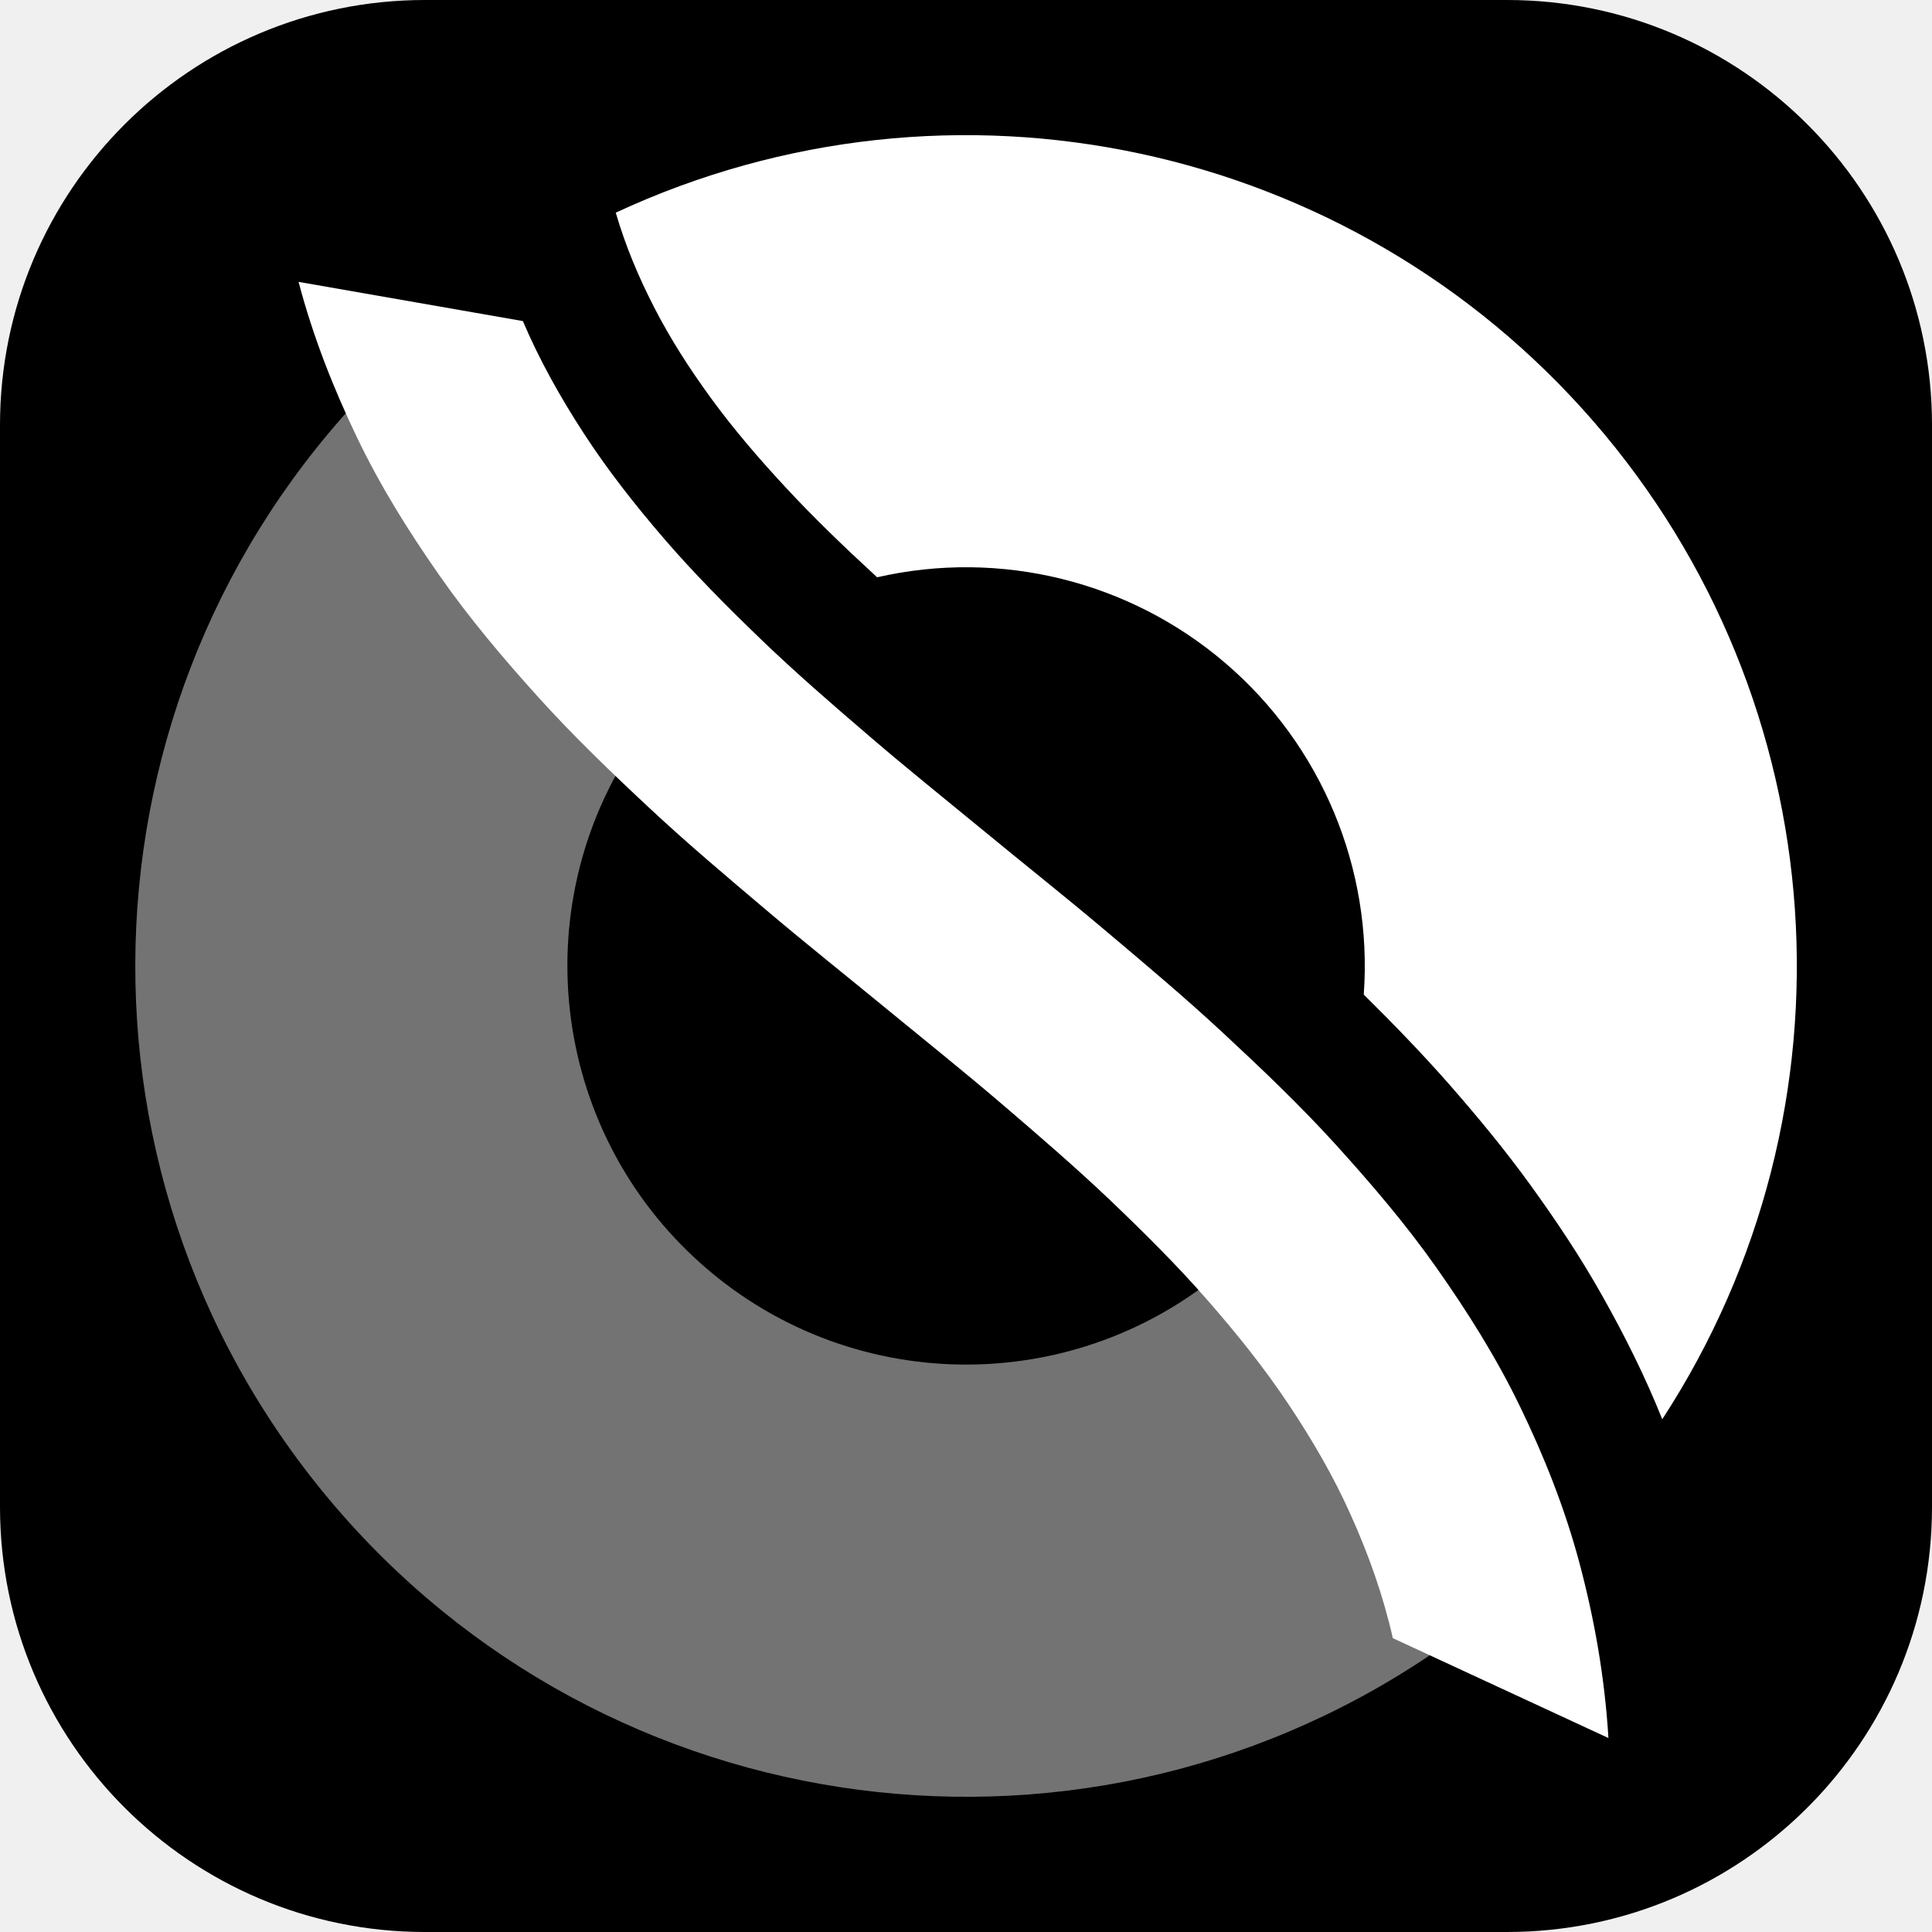
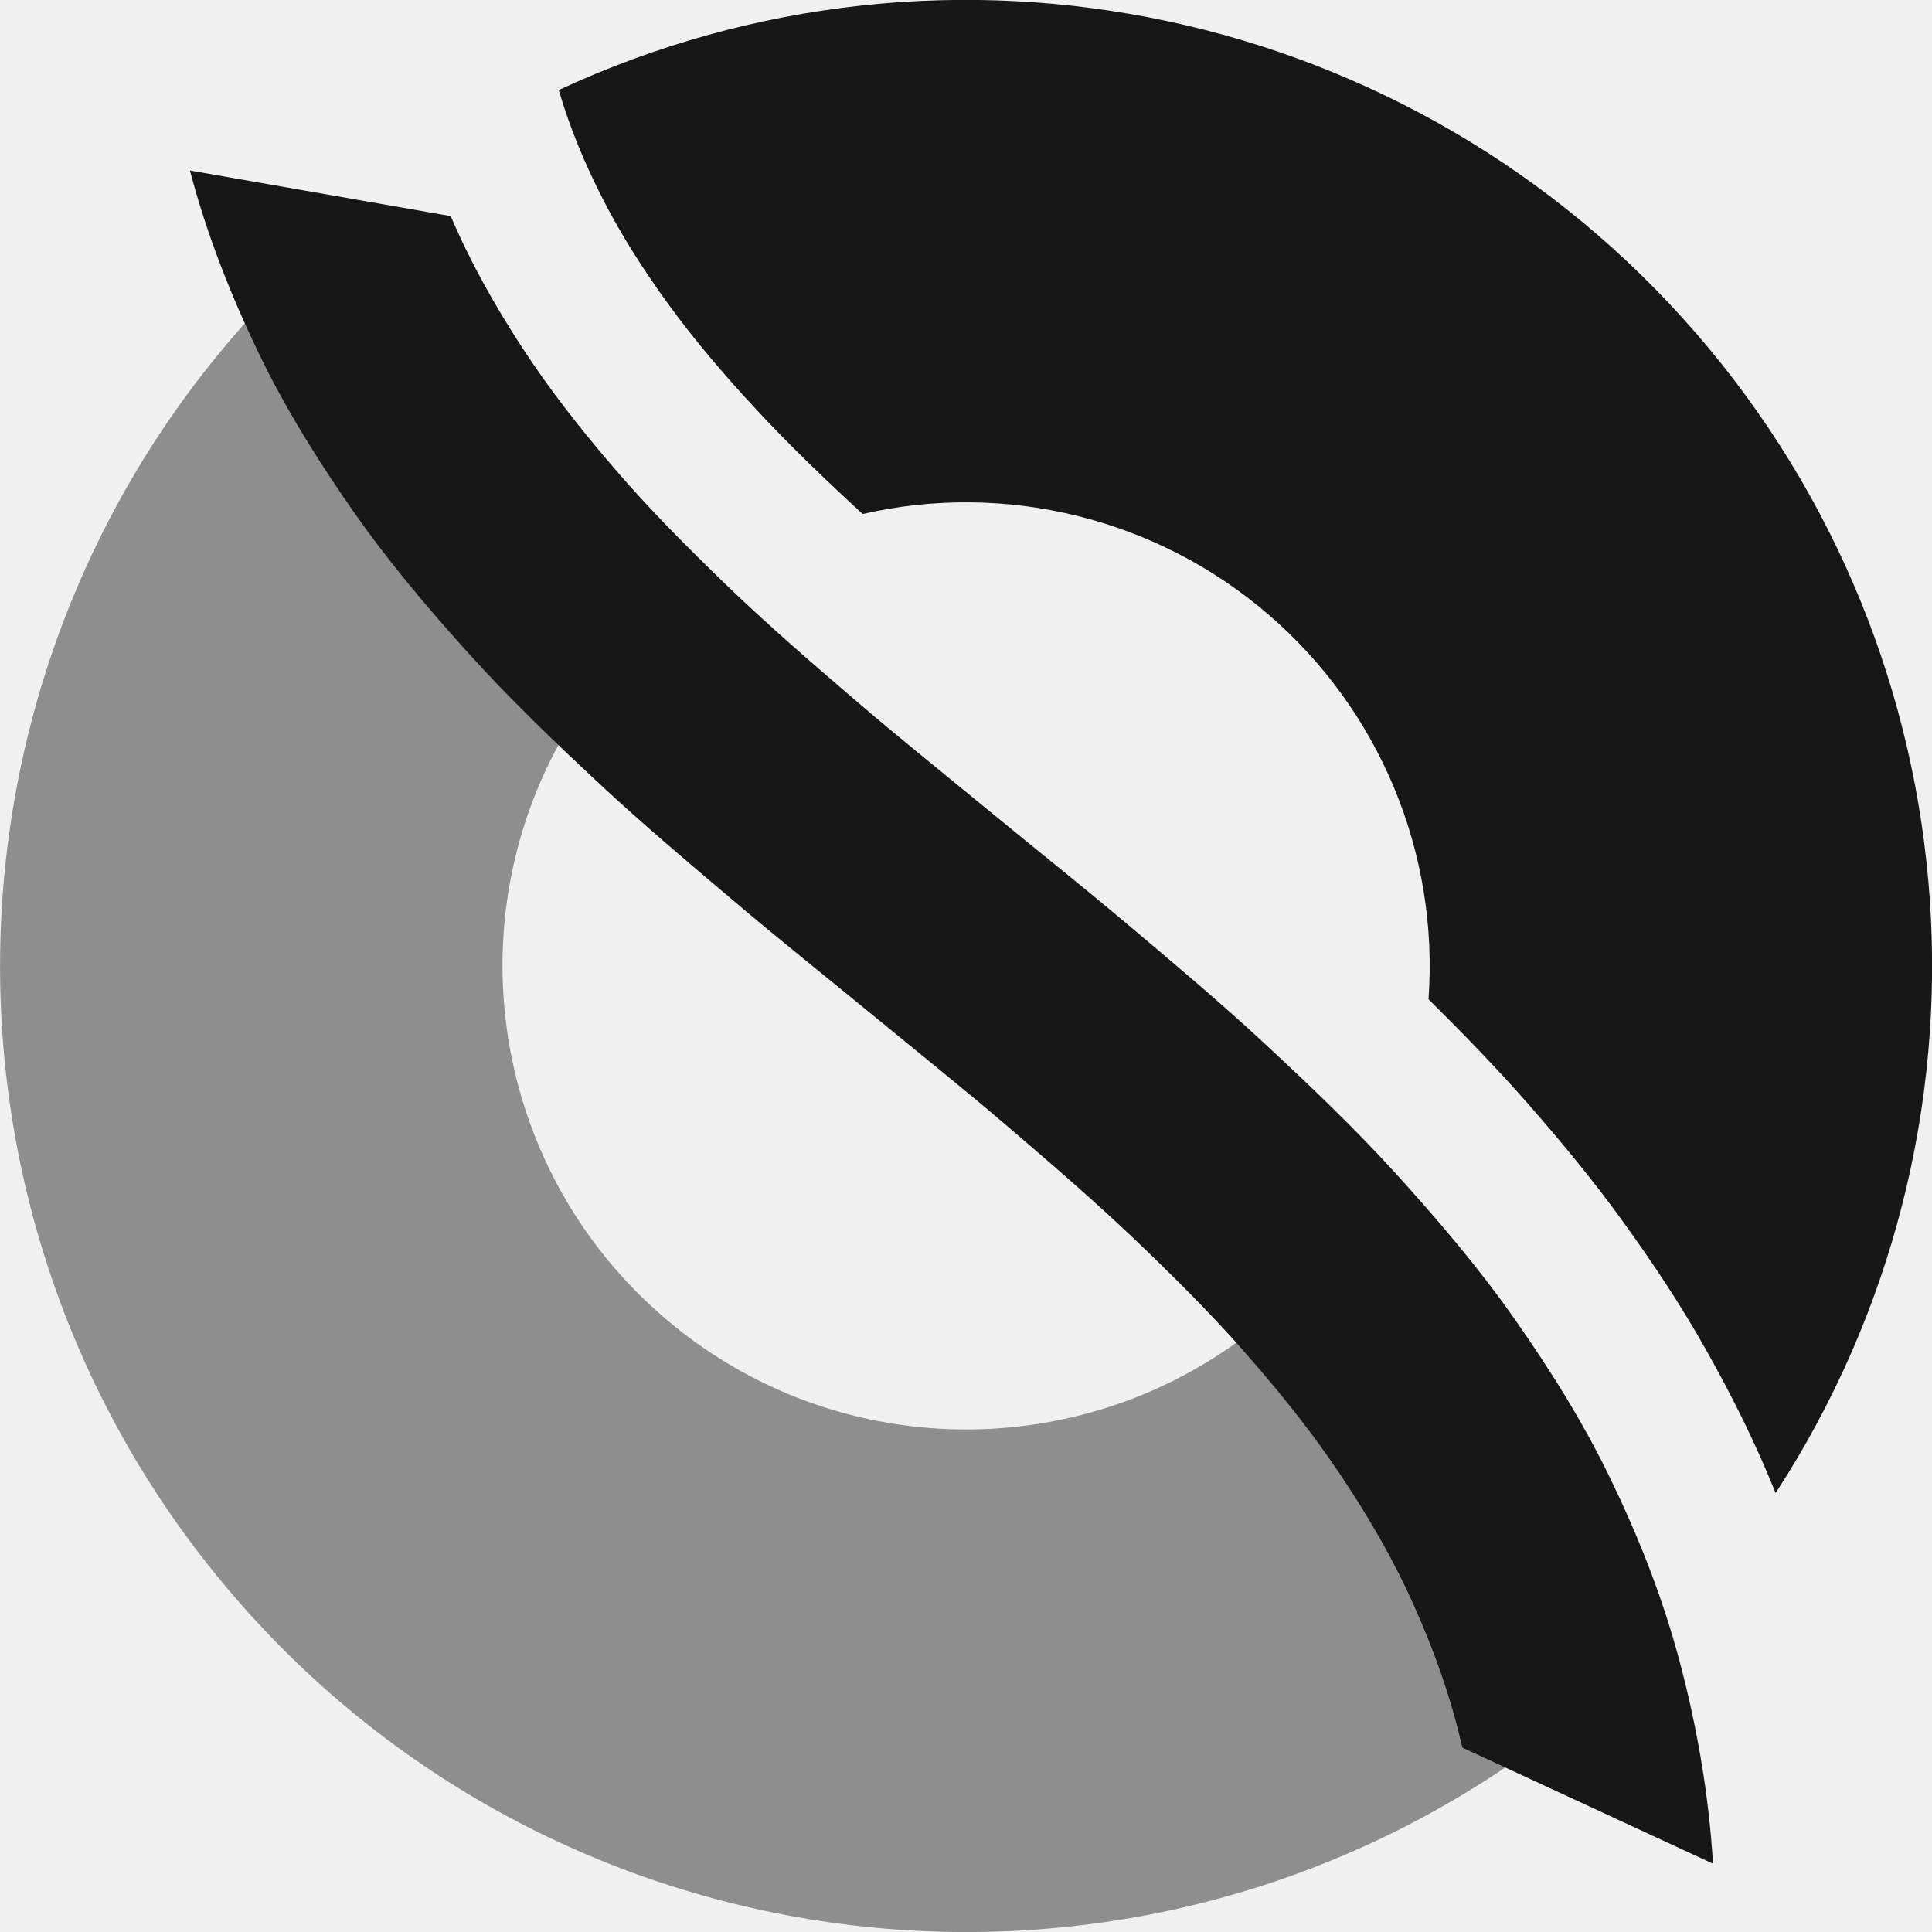
- <svg xmlns="http://www.w3.org/2000/svg" viewBox="0 0 200 200">
-   <rect width="200" height="200" rx="44" fill="#000" />
-   <g transform="translate(100 100) scale(0.86)">
-     <g fill="#fff">
-       <path d="M-70.18 -71.23C-68.42 -67.03 -66.35 -63.02 -64.11 -59.15C-61.86 -55.28 -59.35 -51.6 -56.7 -48.02C-54.06 -44.45 -51.2 -41.04 -48.24 -37.71C-45.27 -34.38 -42.14 -31.19 -38.94 -28.06A48 48 0 0 0 32.63 35.2C35.66 38.59 38.54 42.04 41.15 45.63C43.76 49.22 46.19 52.89 48.31 56.73C50.43 60.57 52.33 64.51 53.9 68.67C55.46 72.83 56.77 77.12 57.7 81.68A100 100 0 0 1 -70.18 -71.23Z" fill-opacity="0.45" />
-       <path d="M-42.16 -90.68A100 100 0 0 1 83.81 54.56L83.81 54.56C81.73 49.36 79.25 44.42 76.6 39.72C73.96 35.01 70.99 30.58 67.93 26.35C64.87 22.12 61.58 18.15 58.24 14.33C54.89 10.51 51.39 6.92 47.88 3.44A48 48 0 0 0 -10.7 -46.79C-14.63 -50.41 -18.36 -53.99 -21.69 -57.59C-25.03 -61.18 -28.07 -64.75 -30.71 -68.37C-33.34 -71.98 -35.62 -75.55 -37.53 -79.27C-39.44 -82.99 -40.98 -86.66 -42.16 -90.68Z" />
-       <path d="M-80.34 -82.35C-78.6 -75.74 -76.13 -69.51 -73.31 -63.63C-70.49 -57.74 -67.06 -52.27 -63.41 -47.05C-59.77 -41.83 -55.66 -36.98 -51.44 -32.31C-47.22 -27.64 -42.67 -23.27 -38.09 -19C-33.52 -14.73 -28.72 -10.69 -23.98 -6.68C-19.25 -2.67 -14.39 1.19 -9.67 5.07C-4.96 8.94 -0.22 12.73 4.29 16.59C8.79 20.44 13.23 24.27 17.36 28.2C21.48 32.13 25.45 36.08 29.02 40.17C32.6 44.26 35.92 48.4 38.81 52.74C41.7 57.07 44.27 61.48 46.36 66.18C48.46 70.87 50.19 75.68 51.38 80.91L77.33 92.93C76.88 85.52 75.61 78.48 73.83 71.82C72.05 65.16 69.53 58.89 66.66 52.97C63.79 47.05 60.31 41.54 56.61 36.29C52.92 31.05 48.75 26.18 44.49 21.48C40.22 16.78 35.62 12.4 31 8.11C26.38 3.81 21.54 -0.25 16.76 -4.28C11.99 -8.31 7.1 -12.18 2.37 -16.08C-2.37 -19.98 -7.13 -23.79 -11.64 -27.67C-16.16 -31.54 -20.6 -35.39 -24.71 -39.35C-28.82 -43.31 -32.77 -47.29 -36.31 -51.4C-39.86 -55.52 -43.14 -59.7 -45.98 -64.07C-48.82 -68.44 -51.32 -72.89 -53.34 -77.63Z" />
-     </g>
+ <svg xmlns="http://www.w3.org/2000/svg" viewBox="-100 -100 200 200">
+   <style>.ink{fill:#171717}@media (prefers-color-scheme:dark){.ink{fill:#fff}}</style>
+   <g class="ink">
+     <path d="M-70.18 -71.23C-68.42 -67.03 -66.35 -63.02 -64.11 -59.15C-61.86 -55.28 -59.35 -51.6 -56.7 -48.02C-54.06 -44.45 -51.2 -41.04 -48.24 -37.71C-45.27 -34.38 -42.14 -31.19 -38.94 -28.06A48 48 0 0 0 32.63 35.2C35.66 38.59 38.54 42.04 41.15 45.63C43.76 49.22 46.19 52.89 48.31 56.73C50.43 60.57 52.33 64.51 53.9 68.67C55.46 72.83 56.77 77.12 57.7 81.68A100 100 0 0 1 -70.18 -71.23Z" fill-opacity="0.45" />
+     <path d="M-42.16 -90.68A100 100 0 0 1 83.81 54.56L83.81 54.56C81.73 49.36 79.25 44.42 76.6 39.72C73.96 35.01 70.99 30.58 67.93 26.35C64.87 22.12 61.58 18.15 58.24 14.33C54.89 10.51 51.39 6.92 47.88 3.44A48 48 0 0 0 -10.7 -46.79C-14.63 -50.41 -18.36 -53.99 -21.69 -57.59C-25.03 -61.18 -28.07 -64.75 -30.71 -68.37C-33.34 -71.98 -35.62 -75.55 -37.53 -79.27C-39.44 -82.99 -40.98 -86.66 -42.16 -90.68Z" />
+     <path d="M-80.34 -82.35C-78.6 -75.74 -76.13 -69.51 -73.31 -63.63C-70.49 -57.74 -67.06 -52.27 -63.41 -47.05C-59.77 -41.83 -55.66 -36.98 -51.44 -32.31C-47.22 -27.64 -42.67 -23.27 -38.09 -19C-33.52 -14.73 -28.72 -10.69 -23.98 -6.68C-19.25 -2.67 -14.39 1.19 -9.67 5.07C-4.96 8.94 -0.22 12.73 4.29 16.59C8.79 20.44 13.23 24.27 17.36 28.2C21.48 32.13 25.45 36.08 29.02 40.17C32.6 44.26 35.92 48.4 38.81 52.74C41.7 57.07 44.27 61.48 46.36 66.18C48.46 70.87 50.19 75.68 51.38 80.91L77.33 92.93C76.88 85.52 75.61 78.48 73.83 71.82C72.05 65.16 69.53 58.89 66.66 52.97C63.79 47.05 60.31 41.54 56.61 36.29C52.92 31.05 48.75 26.18 44.49 21.48C40.22 16.78 35.62 12.4 31 8.11C26.38 3.81 21.54 -0.25 16.76 -4.28C11.99 -8.31 7.1 -12.18 2.37 -16.08C-2.37 -19.98 -7.13 -23.79 -11.64 -27.67C-16.16 -31.54 -20.6 -35.39 -24.71 -39.35C-28.82 -43.31 -32.77 -47.29 -36.31 -51.4C-39.86 -55.52 -43.14 -59.7 -45.98 -64.07C-48.82 -68.44 -51.32 -72.89 -53.34 -77.63Z" />
  </g>
</svg>
